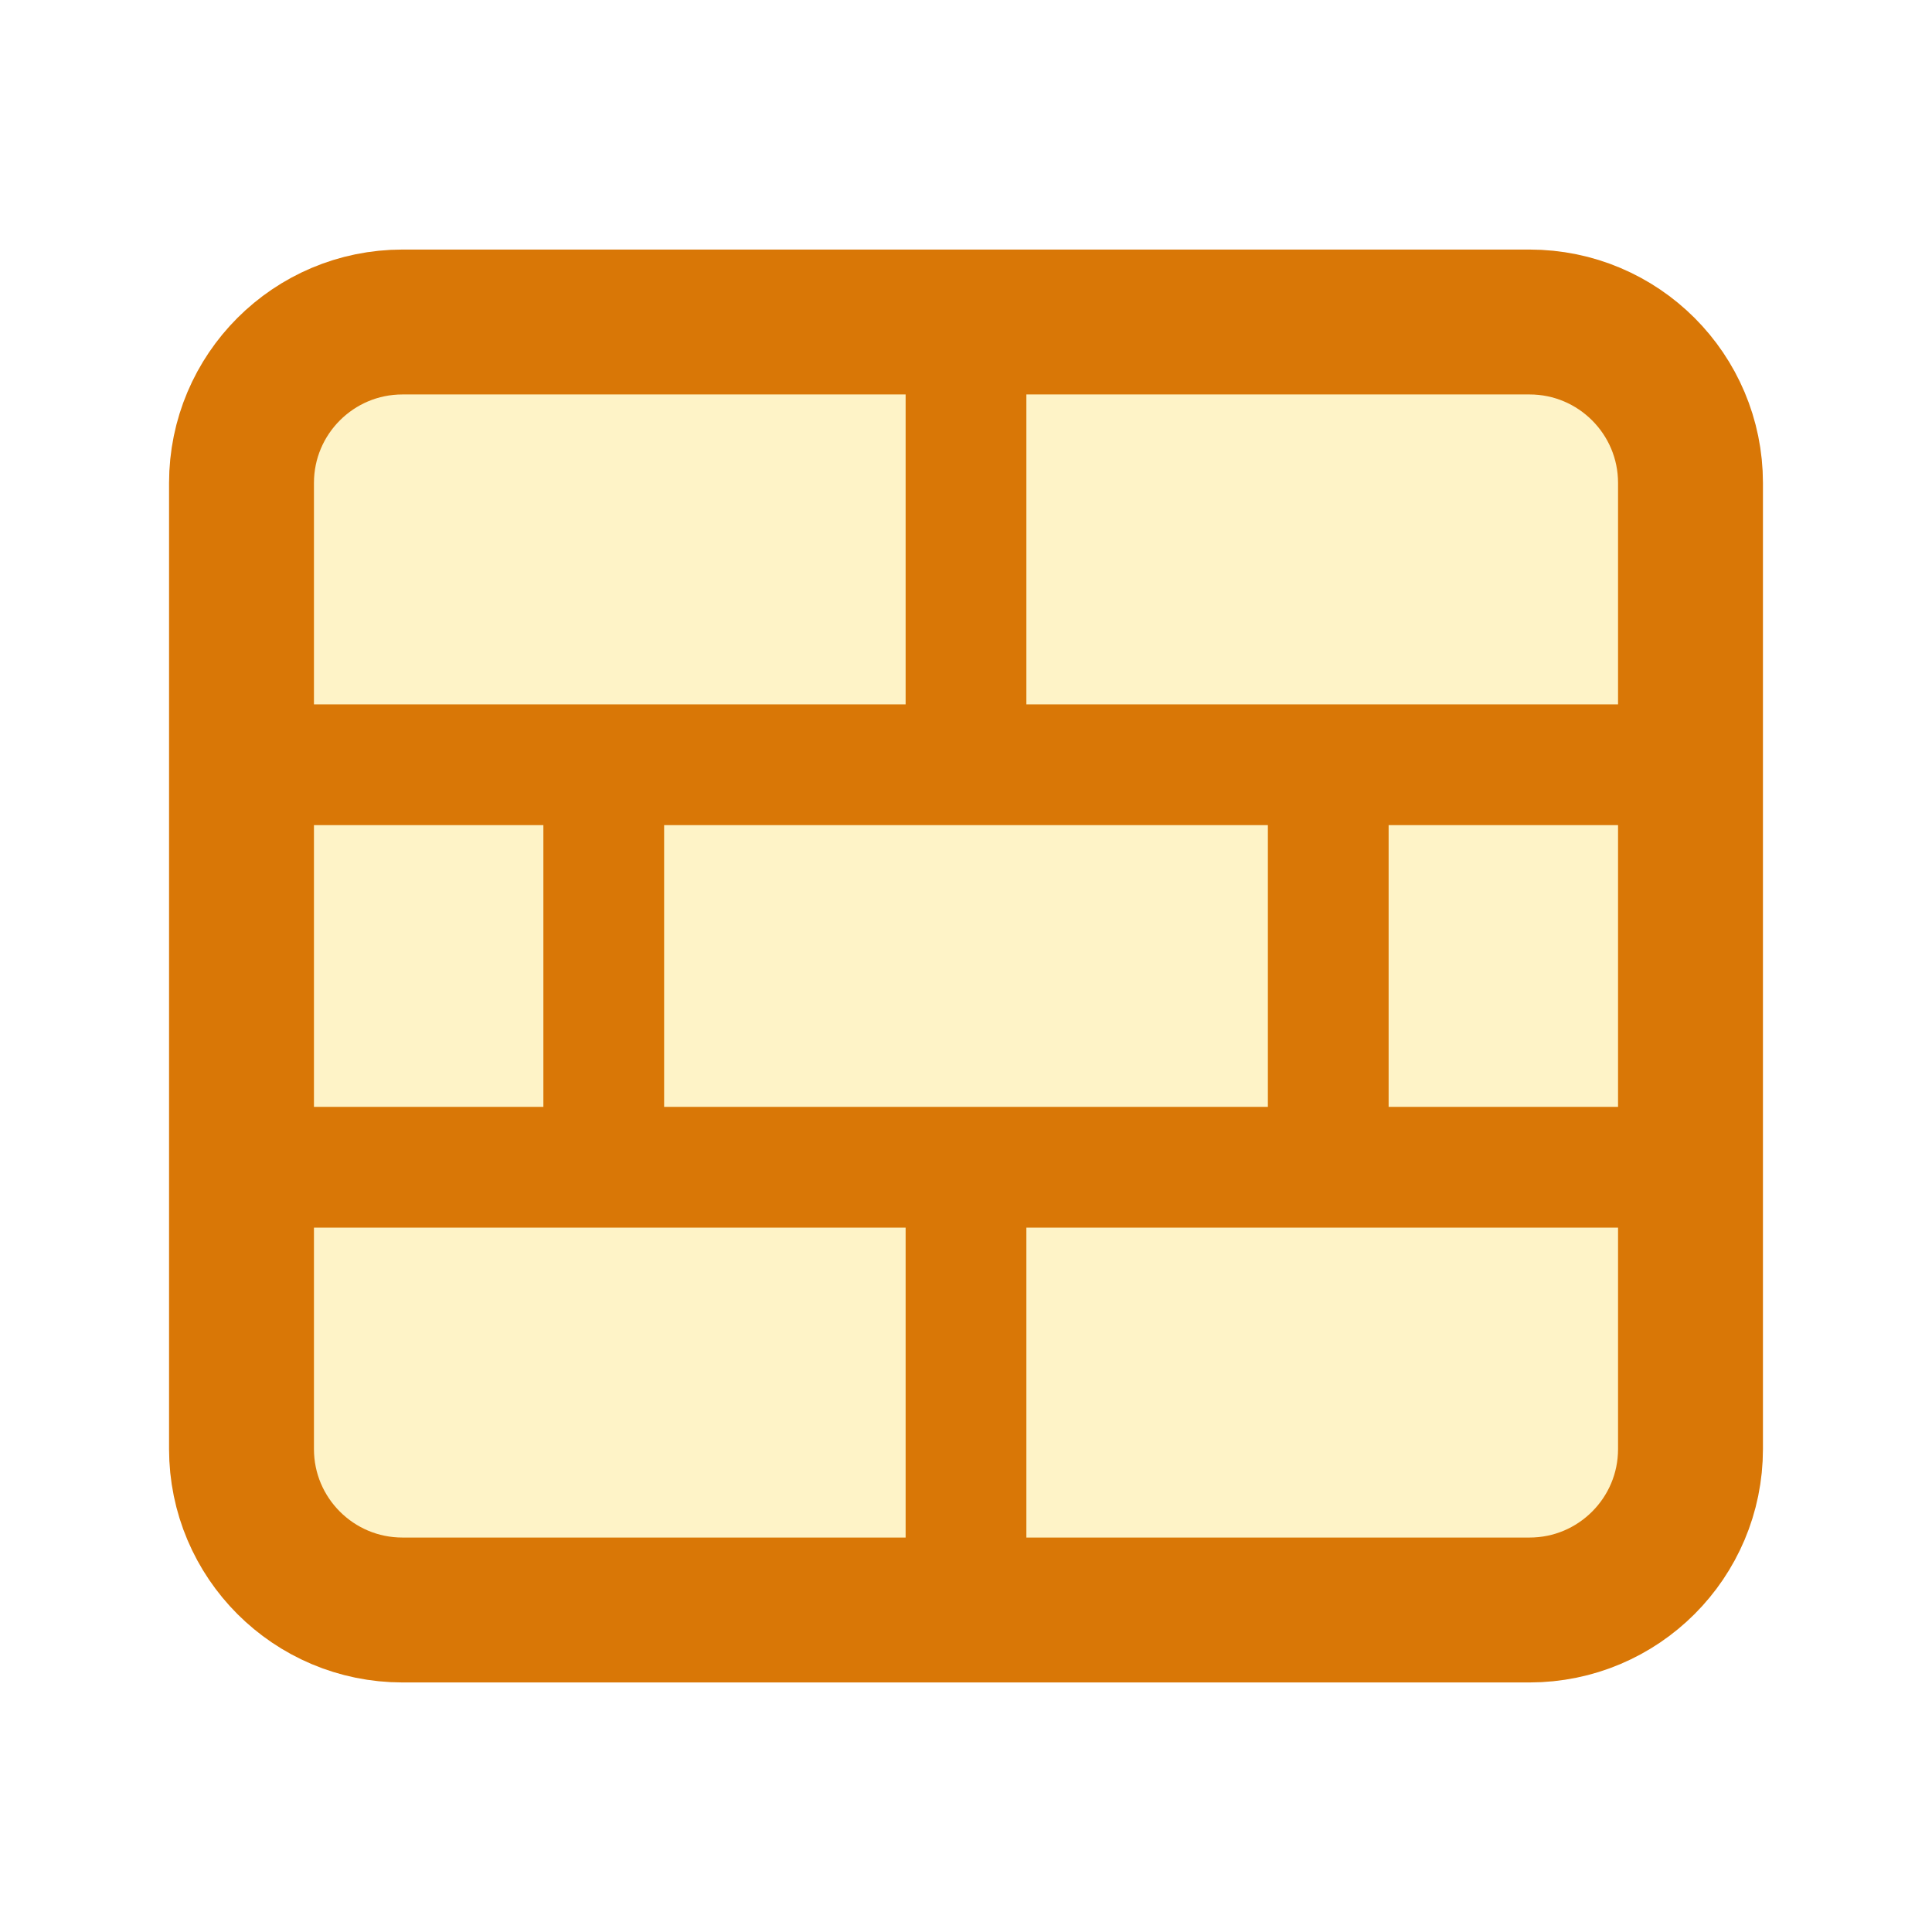
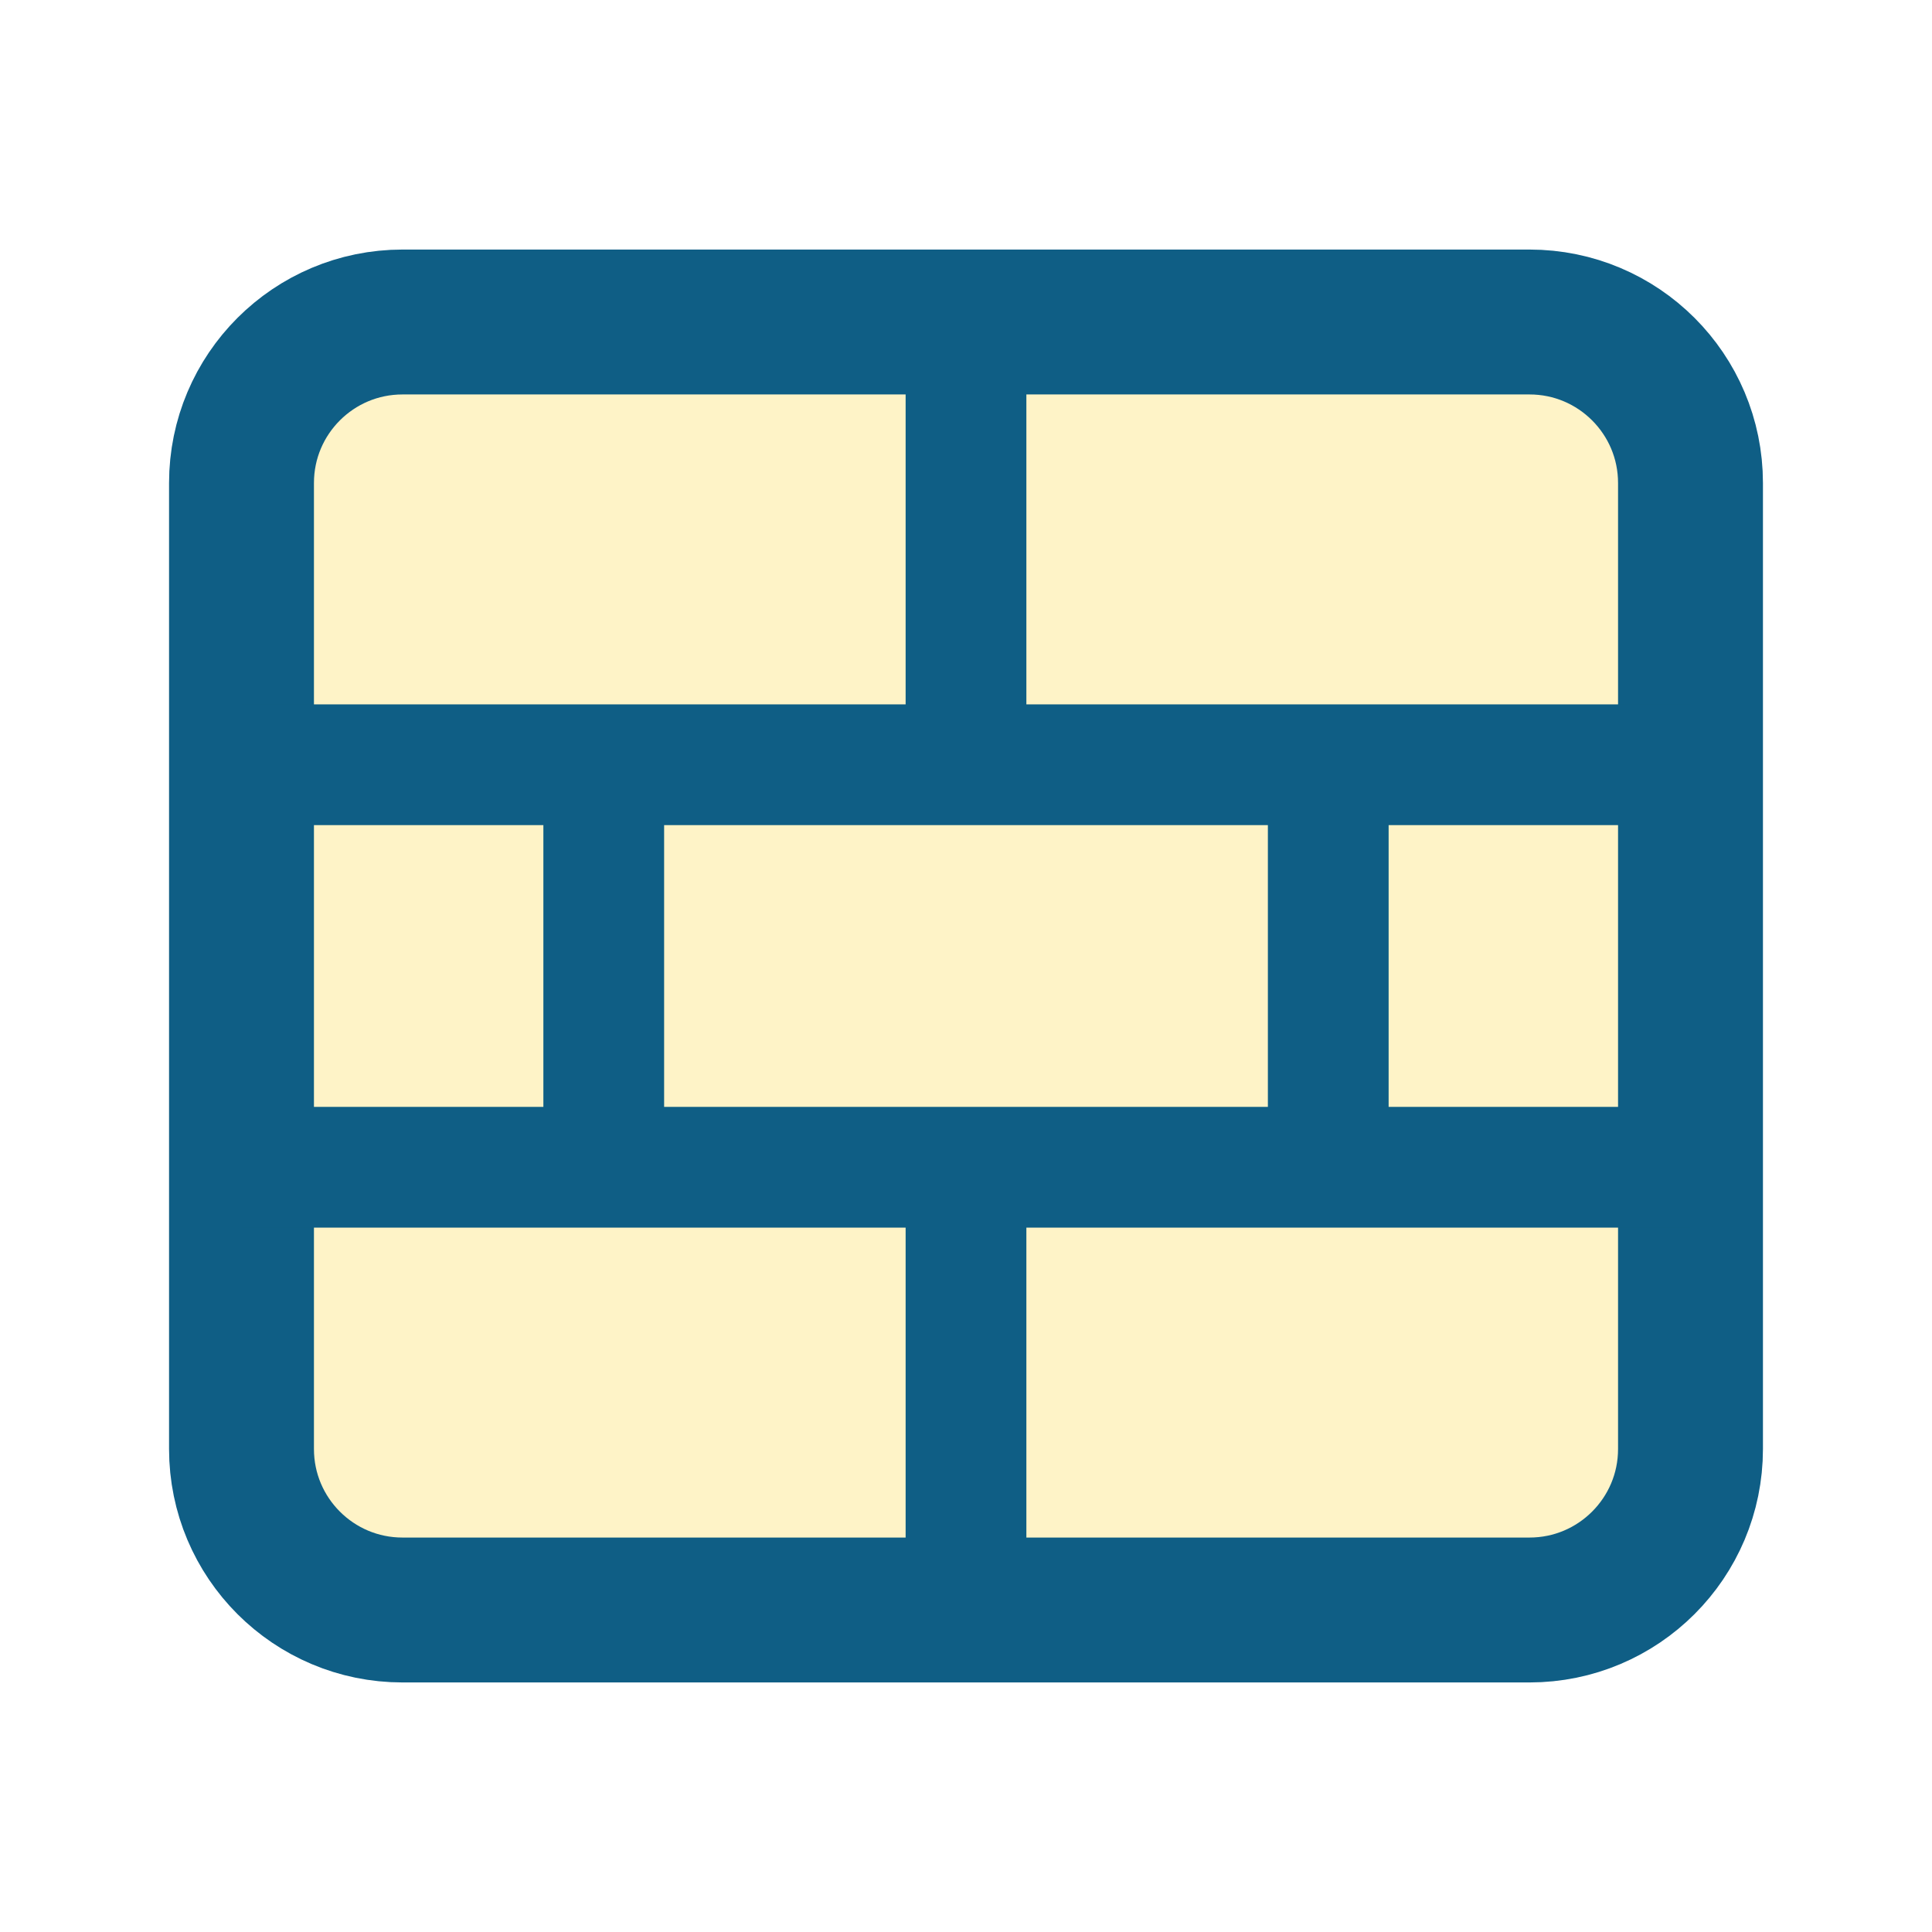
<svg xmlns="http://www.w3.org/2000/svg" width="24" height="24" viewBox="0 0 24 24" fill="none">
-   <rect x="3" y="4" width="18" height="16" rx="2" stroke="#d97706" stroke-width="1.8" fill="#fef3c7" />
-   <path d="M3 9.5h18M3 14.5h18" stroke="#d97706" stroke-width="1.5" />
-   <path d="M12 4v5.5M7.5 9.5v5M16.5 9.5v5M12 14.5V20" stroke="#d97706" stroke-width="1.5" />
+   <rect x="3" y="4" width="18" height="16" rx="2" stroke="#0F5E85" stroke-width="1.8" fill="#fef3c7" />
+   <path d="M3 9.5h18M3 14.5h18" stroke="#0F5E85" stroke-width="1.5" />
+   <path d="M12 4v5.5M7.5 9.5v5M16.5 9.5v5M12 14.5V20" stroke="#0F5E85" stroke-width="1.5" />
</svg>
